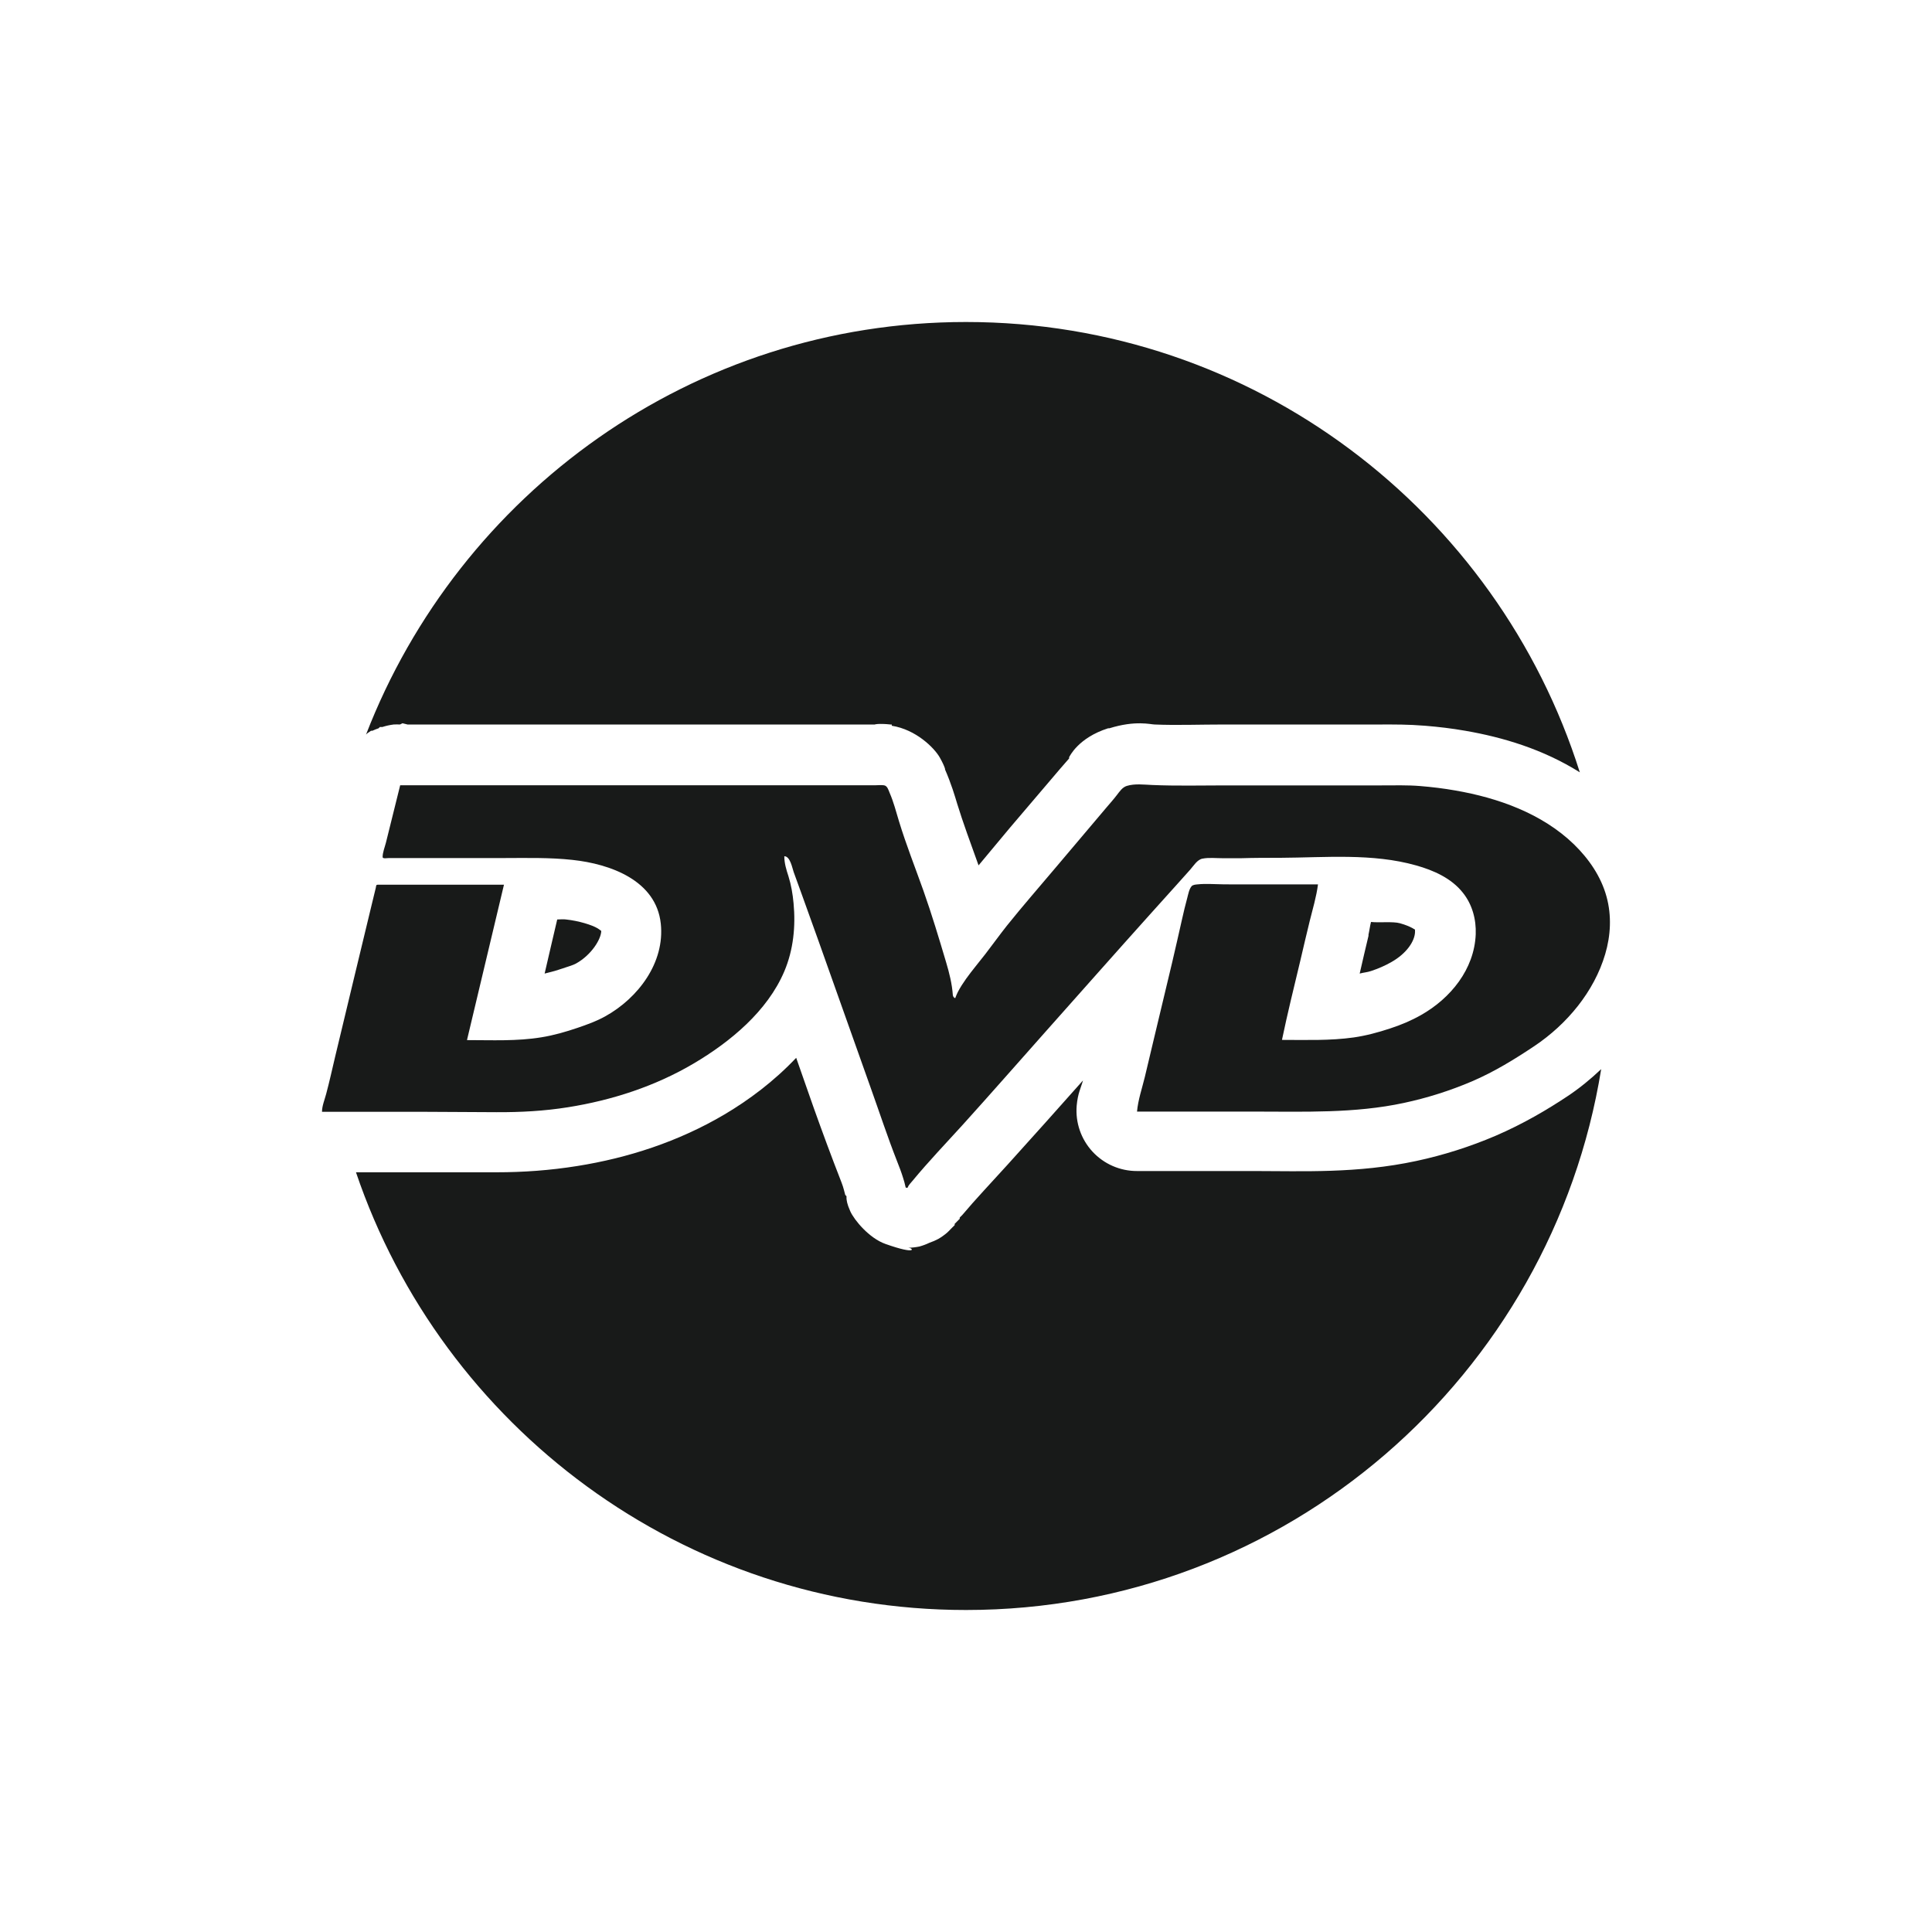
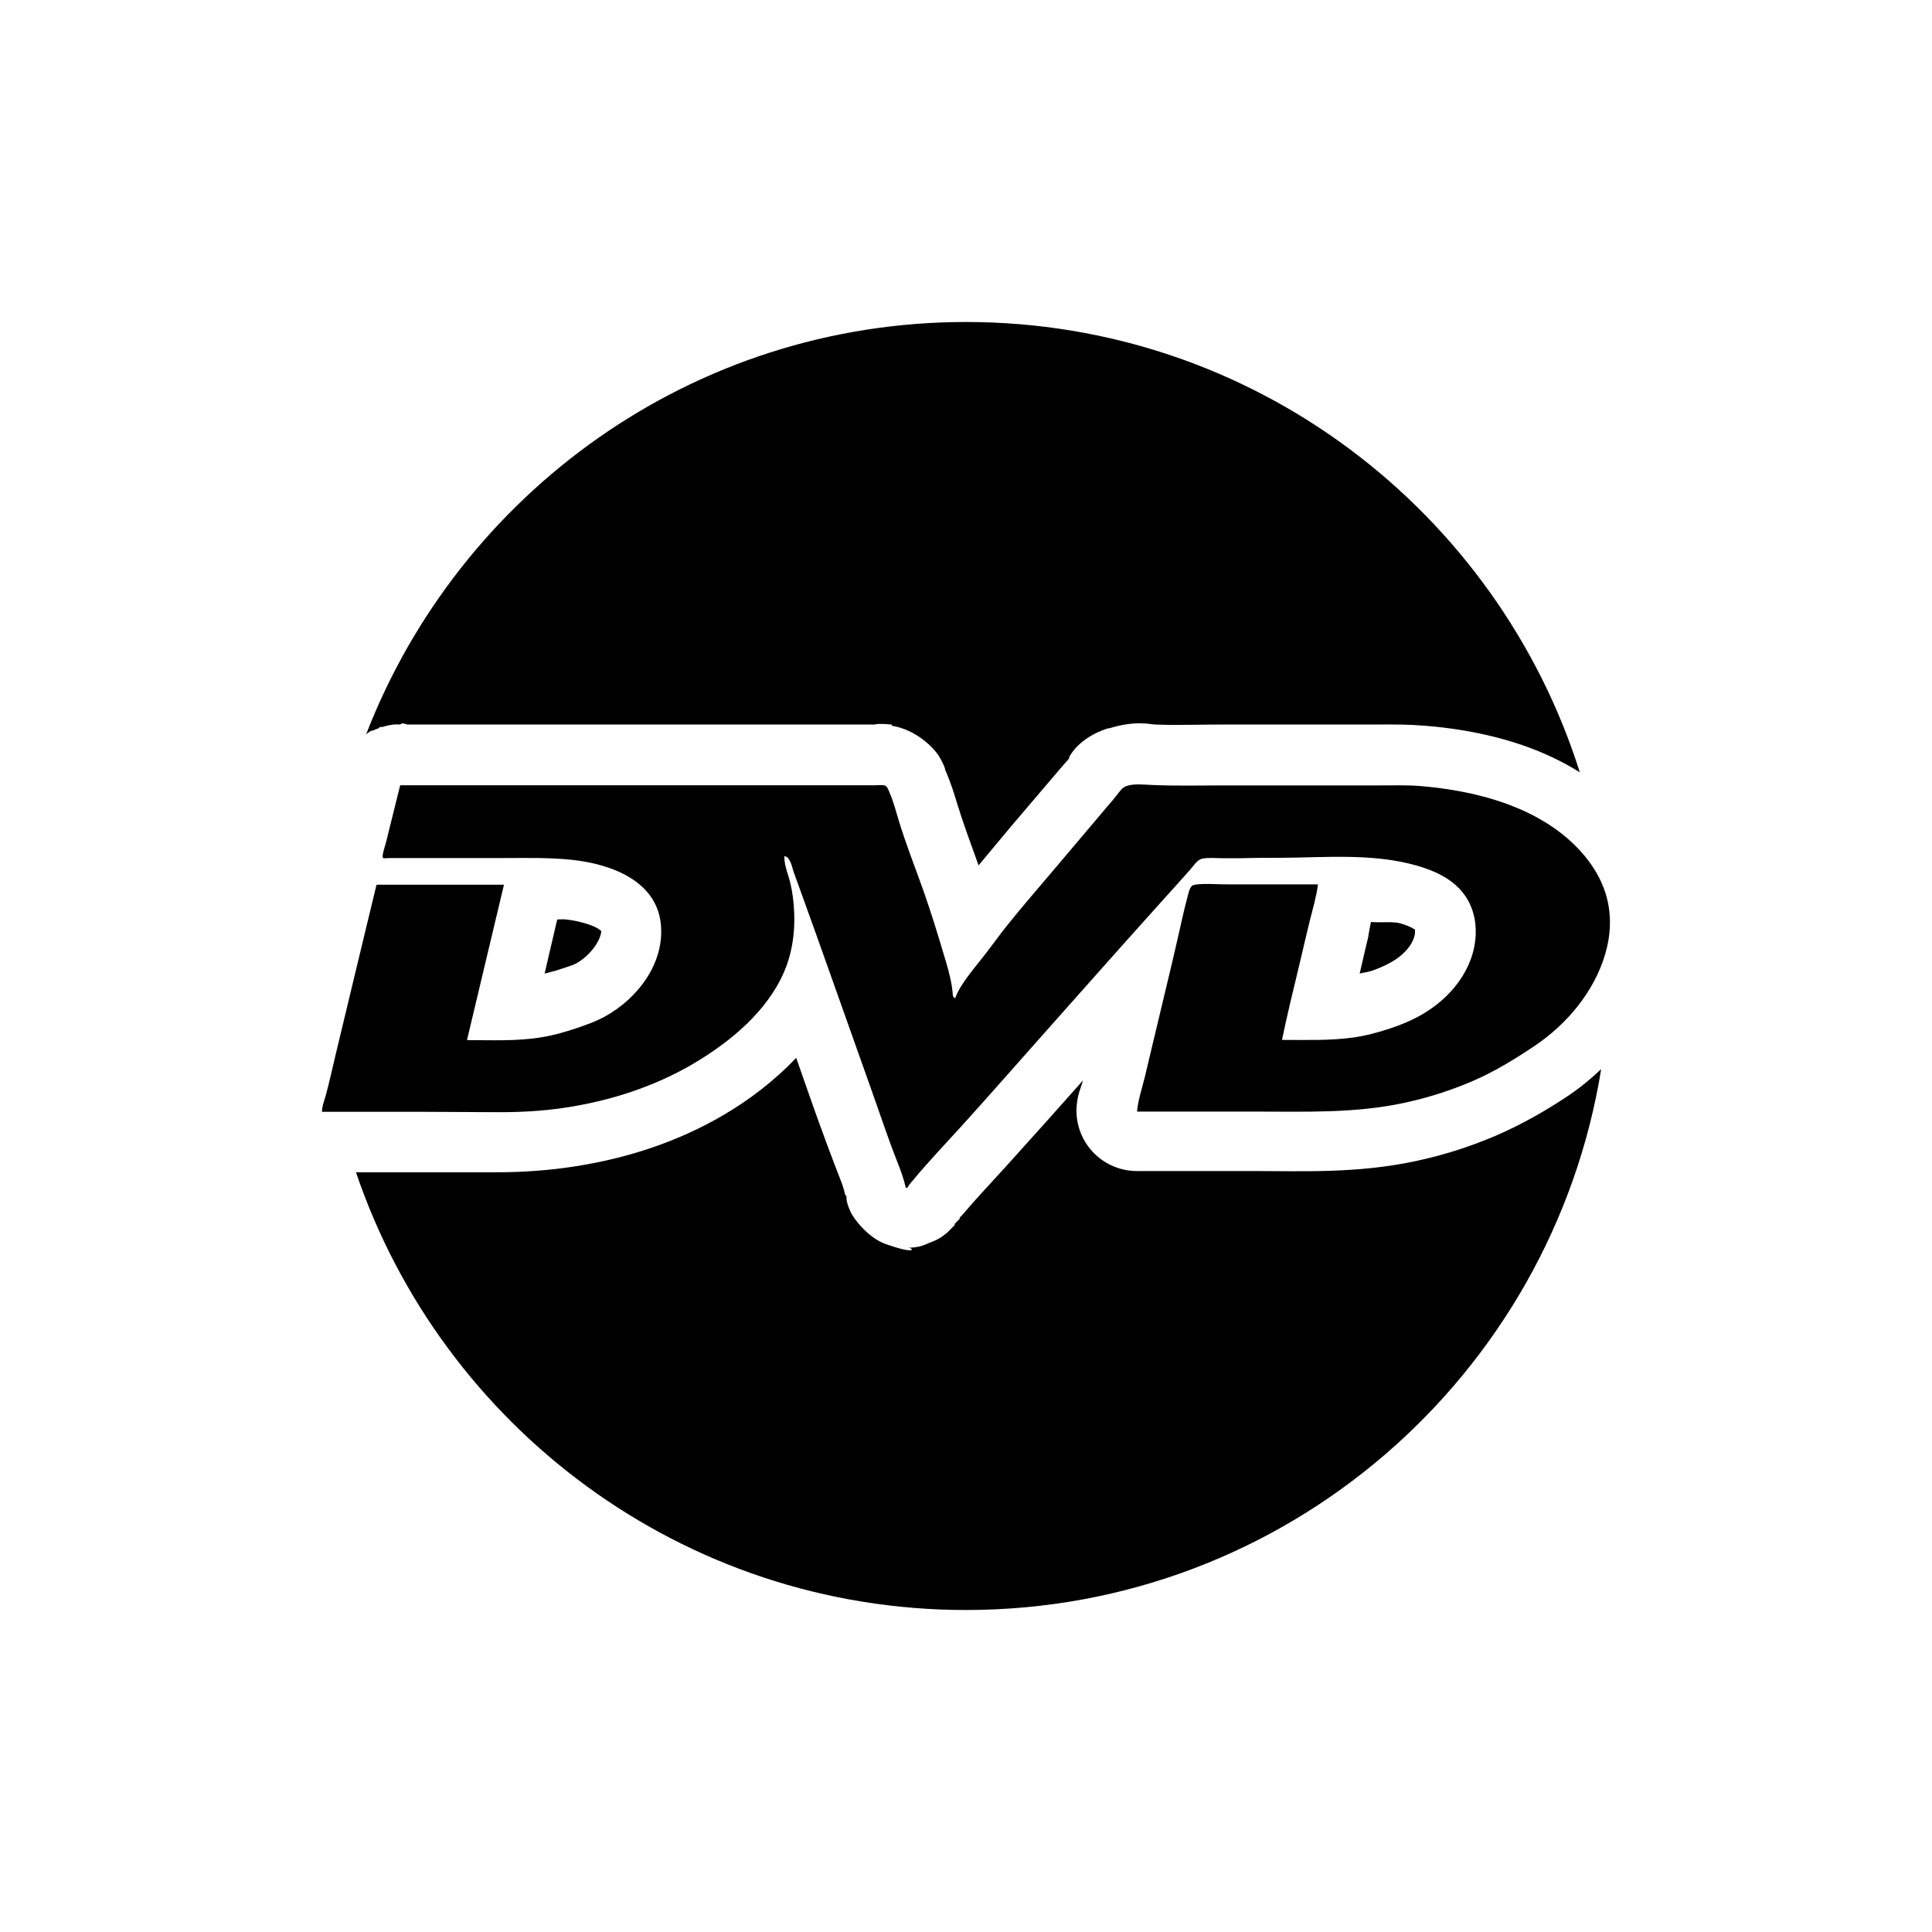
<svg xmlns="http://www.w3.org/2000/svg" xmlns:xlink="http://www.w3.org/1999/xlink" width="48" height="48" id="svg2" version="1.1">
  <defs id="defs4">
    <linearGradient id="linearGradient3795">
      <stop style="stop-color:#cc9f52;stop-opacity:1;" offset="0" id="stop3797" />
      <stop style="stop-color:#e18559;stop-opacity:1;" offset="1" id="stop3799" />
    </linearGradient>
    <linearGradient id="linearGradient3914">
      <stop style="stop-color:#59b3e1;stop-opacity:1;" offset="0" id="stop3916" />
      <stop style="stop-color:#59b3e1;stop-opacity:0;" offset="1" id="stop3918" />
    </linearGradient>
    <linearGradient id="linearGradient3698">
      <stop id="stop3700" offset="0" style="stop-color:#96d0e1;stop-opacity:1" />
      <stop style="stop-color:#89b7e1;stop-opacity:1" offset="0.678" id="stop3706" />
      <stop id="stop3702" offset="1" style="stop-color:#699dd3;stop-opacity:1" />
    </linearGradient>
    <linearGradient id="linearGradient3708">
      <stop id="stop3710" offset="0" style="stop-color:#658db6;stop-opacity:1" />
      <stop style="stop-color:#527fab;stop-opacity:1;" offset="0.768" id="stop3716" />
      <stop id="stop3712" offset="1" style="stop-color:#4071a0;stop-opacity:1" />
    </linearGradient>
    <linearGradient id="linearGradient3750">
      <stop style="stop-color:#d0e2f1;stop-opacity:1" offset="0" id="stop3752" />
      <stop id="stop3756" offset="0.856" style="stop-color:#cadef0;stop-opacity:1" />
      <stop style="stop-color:#95bee3;stop-opacity:1" offset="1" id="stop3754" />
    </linearGradient>
    <linearGradient id="linearGradient3803">
      <stop id="stop3805" offset="0" style="stop-color:#d7def0;stop-opacity:1;" />
      <stop style="stop-color:#ffffff;stop-opacity:1" offset="0.5" id="stop3811" />
      <stop id="stop3807" offset="1" style="stop-color:#d5def0;stop-opacity:1" />
    </linearGradient>
    <linearGradient xlink:href="#linearGradient3914" id="linearGradient3920" x1="6.8" y1="25.062" x2="45.325" y2="25.062" gradientUnits="userSpaceOnUse" />
    <linearGradient xlink:href="#linearGradient3795" id="linearGradient3801" x1="23.204" y1="1053.158" x2="23.204" y2="1004.847" gradientUnits="userSpaceOnUse" />
    <linearGradient xlink:href="#linearGradient3881" id="linearGradient3801-0" x1="23.204" y1="1053.158" x2="23.204" y2="1004.847" gradientUnits="userSpaceOnUse" />
    <linearGradient id="linearGradient3881">
      <stop style="stop-color:#474845;stop-opacity:1;" offset="0" id="stop3883" />
      <stop style="stop-color:#838681;stop-opacity:1" offset="1" id="stop3885" />
    </linearGradient>
    <linearGradient y2="1004.847" x2="23.204" y1="1053.158" x1="23.204" gradientUnits="userSpaceOnUse" id="linearGradient3036" xlink:href="#linearGradient3881" gradientTransform="translate(0,1.7382813e-5)" />
  </defs>
  <g id="layer1" transform="translate(0,-1004.362)">
-     <path style="fill:#181a19;fill-opacity:1;stroke:none" d="M 24 8 C 17.198 8 11.409 12.265 9.094 18.25 A 1.5 1.5 0 0 1 9.125 18.219 A 1.5 1.5 0 0 1 9.219 18.156 A 1.5 1.5 0 0 1 9.25 18.156 A 1.5 1.5 0 0 1 9.406 18.094 A 1.5 1.5 0 0 1 9.438 18.062 A 1.5 1.5 0 0 1 9.5 18.062 A 1.5 1.5 0 0 1 9.781 18 A 1.5 1.5 0 0 1 9.938 18 A 1.5 1.5 0 0 1 10 17.969 A 1.5 1.5 0 0 1 10.125 18 L 17.812 18 L 21.75 18 C 21.689 18 21.839 17.968 22.125 18 L 22.156 18 C 22.164 18.001 22.149 18.031 22.156 18.031 C 22.757 18.125 23.21 18.58 23.344 18.812 C 23.482 19.053 23.498 19.164 23.469 19.094 C 23.638 19.478 23.725 19.784 23.781 19.969 C 23.923 20.433 24.113 20.944 24.312 21.5 C 24.574 21.189 24.847 20.855 25.094 20.562 C 25.511 20.069 25.926 19.588 26.344 19.094 C 26.459 18.957 26.532 18.883 26.562 18.844 A 1.5 1.5 0 0 1 26.562 18.812 C 26.573 18.799 26.781 18.333 27.531 18.094 A 1.5 1.5 0 0 1 27.562 18.094 C 28.214 17.89 28.591 18 28.688 18 C 29.222 18.023 29.805 18 30.438 18 L 32.375 18 L 34.344 18 C 34.63 18 34.976 17.996 35.406 18.031 C 35.737 18.058 36.064 18.096 36.406 18.156 C 37.334 18.316 38.339 18.615 39.25 19.188 C 37.204 12.709 31.155 8 24 8 z M 16.938 21 C 17.413 21.456 17.826 22.026 17.906 22.781 C 17.957 23.257 17.742 23.62 17.625 24.031 C 17.761 23.867 18.026 23.686 18.094 23.531 C 18.202 23.276 18.254 22.939 18.219 22.562 C 18.206 22.422 18.184 22.314 18.156 22.219 C 18.154 22.211 18.159 22.198 18.156 22.188 C 18.097 22.006 18 21.687 18 21.25 A 1.5 1.5 0 0 1 18 21 L 17.812 21 L 16.938 21 z M 37.75 21.875 C 37.953 22.329 38.174 22.791 38.156 23.25 C 38.146 23.503 37.995 23.676 37.938 23.906 C 38.099 23.682 38.371 23.507 38.438 23.281 C 38.506 23.05 38.513 22.817 38.469 22.656 C 38.422 22.485 38.288 22.251 38.062 22.031 C 37.992 21.963 37.834 21.937 37.75 21.875 z M 13.844 22.844 C 13.737 23.289 13.637 23.741 13.531 24.188 C 13.644 24.157 13.745 24.138 13.875 24.094 C 14.095 24.019 14.233 23.983 14.312 23.938 C 14.695 23.725 14.937 23.331 14.938 23.125 C 14.932 23.131 14.913 23.104 14.844 23.062 C 14.705 22.98 14.381 22.878 14.062 22.844 C 14.001 22.834 13.909 22.844 13.844 22.844 z M 34.062 22.906 C 34.038 22.997 34.018 23.146 34 23.219 A 1.5 1.5 0 0 1 34 23.25 C 33.925 23.553 33.859 23.855 33.781 24.188 C 33.881 24.16 33.961 24.159 34.062 24.125 C 34.247 24.065 34.421 23.986 34.562 23.906 C 34.951 23.687 35.147 23.384 35.156 23.156 C 35.157 23.125 35.152 23.105 35.156 23.094 C 35.174 23.116 35.068 23.017 34.781 22.938 C 34.607 22.889 34.271 22.929 34.062 22.906 z M 10.531 23.469 C 10.318 24.353 10.119 25.237 9.906 26.125 L 10.125 26.125 A 1.5 1.5 0 0 1 10.125 25.469 C 10.284 24.799 10.465 24.14 10.625 23.469 L 10.531 23.469 z M 30.781 23.469 C 30.722 23.729 30.657 23.984 30.594 24.25 C 30.447 24.862 30.271 25.48 30.125 26.094 L 30.375 26.094 A 1.5 1.5 0 0 1 30.375 25.531 C 30.52 24.832 30.688 24.149 30.844 23.5 C 30.846 23.491 30.842 23.479 30.844 23.469 L 30.781 23.469 z M 22.812 25.844 C 22.894 26.074 22.981 26.301 23.062 26.531 C 23.074 26.564 23.082 26.592 23.094 26.625 C 23.231 26.473 23.363 26.31 23.5 26.156 C 23.169 26.09 22.957 25.994 22.812 25.844 z M 19.781 26.281 C 19.223 26.871 18.603 27.33 18 27.688 C 16.853 28.366 15.595 28.77 14.344 28.969 C 13.659 29.079 12.99 29.125 12.344 29.125 C 12.334 29.125 12.323 29.125 12.312 29.125 C 11.668 29.125 11.02 29.125 10.406 29.125 L 8.844 29.125 C 10.984 35.442 16.96 40 24 40 C 31.96 40 38.549 34.174 39.781 26.562 C 39.524 26.805 39.257 27.025 38.969 27.219 C 38.437 27.574 37.838 27.925 37.156 28.219 C 36.521 28.49 35.861 28.7 35.188 28.844 C 33.722 29.159 32.361 29.094 31.156 29.094 L 28.25 29.094 A 1.5 1.5 0 0 1 26.75 27.469 C 26.778 27.158 26.854 27.035 26.906 26.844 C 26.29 27.538 25.668 28.234 25.031 28.938 C 24.621 29.391 24.241 29.79 23.906 30.188 A 1.5 1.5 0 0 1 23.844 30.25 A 1.5 1.5 0 0 1 23.844 30.281 A 1.5 1.5 0 0 1 23.812 30.312 C 23.803 30.328 23.789 30.33 23.781 30.344 A 1.5 1.5 0 0 1 23.719 30.406 C 23.717 30.408 23.719 30.438 23.719 30.438 A 1.5 1.5 0 0 1 23.656 30.5 A 1.5 1.5 0 0 1 23.625 30.531 A 1.5 1.5 0 0 1 23.531 30.625 A 1.5 1.5 0 0 1 23.312 30.781 A 1.5 1.5 0 0 1 23.094 30.875 A 1.5 1.5 0 0 1 22.844 30.969 A 1.5 1.5 0 0 1 22.562 31 C 22.689 31 22.815 31.194 22 30.906 C 21.593 30.762 21.223 30.312 21.125 30.094 C 21.036 29.894 21.039 29.828 21.031 29.781 C 21.031 29.777 21.032 29.75 21.031 29.75 C 21.028 29.74 21.033 29.729 21.031 29.719 A 1.5 1.5 0 0 1 21 29.688 C 20.98 29.622 20.962 29.517 20.906 29.375 C 20.654 28.731 20.423 28.103 20.219 27.531 C 20.071 27.115 19.929 26.698 19.781 26.281 z " transform="translate(0,1004.362)" id="path3153" />
-     <path id="path585" style="fill:#181a19;fill-opacity:1" d="m 9.942,1023.872 h 7.877 3.921 c 0.072,0 0.145,-0.01 0.219,0 0.087,0.01 0.114,0.117 0.144,0.189 0.099,0.226 0.16,0.469 0.232,0.705 0.177,0.581 0.403,1.15 0.607,1.724 0.208,0.588 0.386,1.181 0.563,1.776 0.081,0.272 0.148,0.538 0.168,0.819 0.003,0.036 0.034,0.074 0.06,0.074 0.018,-0.051 0.039,-0.1 0.063,-0.148 0.059,-0.115 0.131,-0.225 0.206,-0.331 0.151,-0.211 0.319,-0.408 0.479,-0.615 0.179,-0.232 0.35,-0.471 0.532,-0.701 0.395,-0.493 0.81,-0.967 1.217,-1.45 0.418,-0.494 0.835,-0.988 1.253,-1.482 0.09,-0.107 0.184,-0.21 0.268,-0.321 0.067,-0.086 0.133,-0.188 0.243,-0.223 0.199,-0.062 0.432,-0.031 0.635,-0.023 0.605,0.026 1.213,0.01 1.819,0.01 h 1.94 c 0.647,0 1.294,0 1.94,0 0.318,0 0.637,-0.01 0.955,0.016 0.293,0.024 0.583,0.059 0.872,0.11 1.067,0.184 2.158,0.573 2.947,1.336 0.371,0.36 0.676,0.802 0.812,1.303 0.129,0.469 0.104,0.964 -0.033,1.426 -0.275,0.935 -0.952,1.743 -1.755,2.282 -0.5,0.334 -1.001,0.642 -1.555,0.88 -0.546,0.233 -1.113,0.412 -1.692,0.536 -1.223,0.263 -2.476,0.215 -3.719,0.215 h -2.911 c 0.026,-0.293 0.126,-0.579 0.195,-0.864 0.073,-0.312 0.149,-0.626 0.223,-0.938 0.151,-0.633 0.302,-1.266 0.454,-1.9 0.085,-0.36 0.166,-0.721 0.248,-1.084 0.038,-0.173 0.08,-0.343 0.126,-0.515 0.025,-0.09 0.046,-0.223 0.109,-0.297 0.031,-0.038 0.105,-0.043 0.15,-0.047 0.098,-0.011 0.199,-0.011 0.297,-0.01 0.233,0.01 0.465,0.011 0.697,0.011 h 1.997 c -0.04,0.31 -0.131,0.609 -0.206,0.912 -0.08,0.322 -0.154,0.648 -0.231,0.974 -0.157,0.657 -0.32,1.314 -0.458,1.977 0.597,0 1.193,0.022 1.783,-0.061 0.301,-0.043 0.615,-0.127 0.903,-0.223 0.266,-0.086 0.524,-0.195 0.765,-0.331 0.737,-0.416 1.328,-1.138 1.363,-2.01 0.014,-0.369 -0.086,-0.74 -0.319,-1.031 -0.285,-0.361 -0.727,-0.557 -1.162,-0.679 -1.085,-0.307 -2.256,-0.195 -3.373,-0.189 -0.324,0 -0.646,0 -0.971,0.01 -0.155,0 -0.31,0 -0.467,0 -0.159,0 -0.337,-0.02 -0.493,0.01 -0.133,0.022 -0.225,0.18 -0.308,0.273 -0.114,0.127 -0.226,0.253 -0.34,0.38 -0.219,0.244 -0.436,0.486 -0.656,0.729 -0.872,0.971 -1.736,1.949 -2.604,2.924 -0.684,0.769 -1.362,1.544 -2.053,2.308 -0.418,0.461 -0.852,0.913 -1.248,1.393 -0.038,0.047 -0.095,0.1 -0.117,0.159 -0.001,0 -0.001,0.01 -0.001,0.01 -0.044,0 -0.048,0.013 -0.058,-0.035 -0.015,-0.069 -0.033,-0.136 -0.055,-0.203 -0.044,-0.145 -0.099,-0.286 -0.155,-0.428 -0.232,-0.591 -0.431,-1.197 -0.644,-1.793 -0.437,-1.232 -0.876,-2.464 -1.313,-3.696 -0.136,-0.38 -0.274,-0.759 -0.409,-1.138 -0.068,-0.184 -0.133,-0.367 -0.2,-0.551 -0.035,-0.098 -0.085,-0.391 -0.232,-0.391 0,0.173 0.048,0.329 0.102,0.494 0.069,0.222 0.107,0.444 0.128,0.676 0.054,0.571 -0.004,1.157 -0.23,1.69 -0.42,0.99 -1.34,1.75 -2.248,2.287 -0.956,0.566 -2.031,0.915 -3.125,1.089 -0.593,0.095 -1.184,0.126 -1.782,0.123 -0.64,0 -1.278,-0.01 -1.917,-0.01 H 8.468 8 c 0,-0.146 0.067,-0.303 0.104,-0.445 0.081,-0.303 0.149,-0.612 0.221,-0.917 0.304,-1.263 0.605,-2.527 0.911,-3.789 0.033,-0.139 0.067,-0.278 0.101,-0.416 0.012,-0.051 -0.001,-0.075 0.057,-0.075 h 0.117 0.234 0.939 1.837 c -0.307,1.286 -0.613,2.575 -0.919,3.861 0.618,0 1.242,0.031 1.851,-0.07 0.306,-0.049 0.606,-0.136 0.897,-0.235 0.238,-0.081 0.471,-0.165 0.69,-0.287 0.816,-0.454 1.481,-1.334 1.377,-2.302 -0.115,-1.077 -1.259,-1.483 -2.195,-1.583 -0.566,-0.062 -1.138,-0.047 -1.706,-0.046 -0.65,0 -1.3,0 -1.95,0 H 9.819 9.663 c -0.044,0 -0.157,0.023 -0.157,-0.024 0,-0.117 0.055,-0.249 0.083,-0.361 0.118,-0.473 0.235,-0.945 0.352,-1.418" />
+     <path style="fill:#000000;fill-opacity:1;stroke:none" d="M 24 8 C 17.198 8 11.409 12.265 9.094 18.25 A 1.5 1.5 0 0 1 9.125 18.219 A 1.5 1.5 0 0 1 9.219 18.156 A 1.5 1.5 0 0 1 9.25 18.156 A 1.5 1.5 0 0 1 9.406 18.094 A 1.5 1.5 0 0 1 9.438 18.062 A 1.5 1.5 0 0 1 9.5 18.062 A 1.5 1.5 0 0 1 9.781 18 A 1.5 1.5 0 0 1 9.938 18 A 1.5 1.5 0 0 1 10 17.969 A 1.5 1.5 0 0 1 10.125 18 L 17.812 18 L 21.75 18 C 21.689 18 21.839 17.968 22.125 18 L 22.156 18 C 22.164 18.001 22.149 18.031 22.156 18.031 C 22.757 18.125 23.21 18.58 23.344 18.812 C 23.482 19.053 23.498 19.164 23.469 19.094 C 23.638 19.478 23.725 19.784 23.781 19.969 C 23.923 20.433 24.113 20.944 24.312 21.5 C 24.574 21.189 24.847 20.855 25.094 20.562 C 25.511 20.069 25.926 19.588 26.344 19.094 C 26.459 18.957 26.532 18.883 26.562 18.844 A 1.5 1.5 0 0 1 26.562 18.812 C 26.573 18.799 26.781 18.333 27.531 18.094 A 1.5 1.5 0 0 1 27.562 18.094 C 28.214 17.89 28.591 18 28.688 18 C 29.222 18.023 29.805 18 30.438 18 L 32.375 18 L 34.344 18 C 34.63 18 34.976 17.996 35.406 18.031 C 35.737 18.058 36.064 18.096 36.406 18.156 C 37.334 18.316 38.339 18.615 39.25 19.188 C 37.204 12.709 31.155 8 24 8 z M 16.938 21 C 17.413 21.456 17.826 22.026 17.906 22.781 C 17.957 23.257 17.742 23.62 17.625 24.031 C 17.761 23.867 18.026 23.686 18.094 23.531 C 18.202 23.276 18.254 22.939 18.219 22.562 C 18.206 22.422 18.184 22.314 18.156 22.219 C 18.154 22.211 18.159 22.198 18.156 22.188 C 18.097 22.006 18 21.687 18 21.25 A 1.5 1.5 0 0 1 18 21 L 17.812 21 L 16.938 21 z M 37.75 21.875 C 37.953 22.329 38.174 22.791 38.156 23.25 C 38.146 23.503 37.995 23.676 37.938 23.906 C 38.099 23.682 38.371 23.507 38.438 23.281 C 38.506 23.05 38.513 22.817 38.469 22.656 C 38.422 22.485 38.288 22.251 38.062 22.031 C 37.992 21.963 37.834 21.937 37.75 21.875 z M 13.844 22.844 C 13.737 23.289 13.637 23.741 13.531 24.188 C 13.644 24.157 13.745 24.138 13.875 24.094 C 14.095 24.019 14.233 23.983 14.312 23.938 C 14.695 23.725 14.937 23.331 14.938 23.125 C 14.932 23.131 14.913 23.104 14.844 23.062 C 14.705 22.98 14.381 22.878 14.062 22.844 C 14.001 22.834 13.909 22.844 13.844 22.844 z M 34.062 22.906 C 34.038 22.997 34.018 23.146 34 23.219 A 1.5 1.5 0 0 1 34 23.25 C 33.925 23.553 33.859 23.855 33.781 24.188 C 33.881 24.16 33.961 24.159 34.062 24.125 C 34.247 24.065 34.421 23.986 34.562 23.906 C 34.951 23.687 35.147 23.384 35.156 23.156 C 35.157 23.125 35.152 23.105 35.156 23.094 C 35.174 23.116 35.068 23.017 34.781 22.938 C 34.607 22.889 34.271 22.929 34.062 22.906 z M 10.531 23.469 C 10.318 24.353 10.119 25.237 9.906 26.125 L 10.125 26.125 A 1.5 1.5 0 0 1 10.125 25.469 C 10.284 24.799 10.465 24.14 10.625 23.469 L 10.531 23.469 z M 30.781 23.469 C 30.722 23.729 30.657 23.984 30.594 24.25 C 30.447 24.862 30.271 25.48 30.125 26.094 L 30.375 26.094 A 1.5 1.5 0 0 1 30.375 25.531 C 30.52 24.832 30.688 24.149 30.844 23.5 C 30.846 23.491 30.842 23.479 30.844 23.469 L 30.781 23.469 z M 22.812 25.844 C 22.894 26.074 22.981 26.301 23.062 26.531 C 23.074 26.564 23.082 26.592 23.094 26.625 C 23.231 26.473 23.363 26.31 23.5 26.156 C 23.169 26.09 22.957 25.994 22.812 25.844 z M 19.781 26.281 C 19.223 26.871 18.603 27.33 18 27.688 C 16.853 28.366 15.595 28.77 14.344 28.969 C 13.659 29.079 12.99 29.125 12.344 29.125 C 12.334 29.125 12.323 29.125 12.312 29.125 C 11.668 29.125 11.02 29.125 10.406 29.125 L 8.844 29.125 C 10.984 35.442 16.96 40 24 40 C 31.96 40 38.549 34.174 39.781 26.562 C 39.524 26.805 39.257 27.025 38.969 27.219 C 38.437 27.574 37.838 27.925 37.156 28.219 C 36.521 28.49 35.861 28.7 35.188 28.844 C 33.722 29.159 32.361 29.094 31.156 29.094 L 28.25 29.094 A 1.5 1.5 0 0 1 26.75 27.469 C 26.778 27.158 26.854 27.035 26.906 26.844 C 26.29 27.538 25.668 28.234 25.031 28.938 C 24.621 29.391 24.241 29.79 23.906 30.188 A 1.5 1.5 0 0 1 23.844 30.25 A 1.5 1.5 0 0 1 23.844 30.281 A 1.5 1.5 0 0 1 23.812 30.312 C 23.803 30.328 23.789 30.33 23.781 30.344 A 1.5 1.5 0 0 1 23.719 30.406 C 23.717 30.408 23.719 30.438 23.719 30.438 A 1.5 1.5 0 0 1 23.656 30.5 A 1.5 1.5 0 0 1 23.625 30.531 A 1.5 1.5 0 0 1 23.531 30.625 A 1.5 1.5 0 0 1 23.312 30.781 A 1.5 1.5 0 0 1 23.094 30.875 A 1.5 1.5 0 0 1 22.844 30.969 A 1.5 1.5 0 0 1 22.562 31 C 22.689 31 22.815 31.194 22 30.906 C 21.593 30.762 21.223 30.312 21.125 30.094 C 21.036 29.894 21.039 29.828 21.031 29.781 C 21.031 29.777 21.032 29.75 21.031 29.75 C 21.028 29.74 21.033 29.729 21.031 29.719 A 1.5 1.5 0 0 1 21 29.688 C 20.98 29.622 20.962 29.517 20.906 29.375 C 20.654 28.731 20.423 28.103 20.219 27.531 C 20.071 27.115 19.929 26.698 19.781 26.281 z " transform="translate(0,1004.362)" id="path3153" />
+     <path id="path585" style="fill:#000000;fill-opacity:1" d="m 9.942,1023.872 h 7.877 3.921 c 0.072,0 0.145,-0.01 0.219,0 0.087,0.01 0.114,0.117 0.144,0.189 0.099,0.226 0.16,0.469 0.232,0.705 0.177,0.581 0.403,1.15 0.607,1.724 0.208,0.588 0.386,1.181 0.563,1.776 0.081,0.272 0.148,0.538 0.168,0.819 0.003,0.036 0.034,0.074 0.06,0.074 0.018,-0.051 0.039,-0.1 0.063,-0.148 0.059,-0.115 0.131,-0.225 0.206,-0.331 0.151,-0.211 0.319,-0.408 0.479,-0.615 0.179,-0.232 0.35,-0.471 0.532,-0.701 0.395,-0.493 0.81,-0.967 1.217,-1.45 0.418,-0.494 0.835,-0.988 1.253,-1.482 0.09,-0.107 0.184,-0.21 0.268,-0.321 0.067,-0.086 0.133,-0.188 0.243,-0.223 0.199,-0.062 0.432,-0.031 0.635,-0.023 0.605,0.026 1.213,0.01 1.819,0.01 h 1.94 c 0.647,0 1.294,0 1.94,0 0.318,0 0.637,-0.01 0.955,0.016 0.293,0.024 0.583,0.059 0.872,0.11 1.067,0.184 2.158,0.573 2.947,1.336 0.371,0.36 0.676,0.802 0.812,1.303 0.129,0.469 0.104,0.964 -0.033,1.426 -0.275,0.935 -0.952,1.743 -1.755,2.282 -0.5,0.334 -1.001,0.642 -1.555,0.88 -0.546,0.233 -1.113,0.412 -1.692,0.536 -1.223,0.263 -2.476,0.215 -3.719,0.215 h -2.911 c 0.026,-0.293 0.126,-0.579 0.195,-0.864 0.073,-0.312 0.149,-0.626 0.223,-0.938 0.151,-0.633 0.302,-1.266 0.454,-1.9 0.085,-0.36 0.166,-0.721 0.248,-1.084 0.038,-0.173 0.08,-0.343 0.126,-0.515 0.025,-0.09 0.046,-0.223 0.109,-0.297 0.031,-0.038 0.105,-0.043 0.15,-0.047 0.098,-0.011 0.199,-0.011 0.297,-0.01 0.233,0.01 0.465,0.011 0.697,0.011 h 1.997 c -0.04,0.31 -0.131,0.609 -0.206,0.912 -0.08,0.322 -0.154,0.648 -0.231,0.974 -0.157,0.657 -0.32,1.314 -0.458,1.977 0.597,0 1.193,0.022 1.783,-0.061 0.301,-0.043 0.615,-0.127 0.903,-0.223 0.266,-0.086 0.524,-0.195 0.765,-0.331 0.737,-0.416 1.328,-1.138 1.363,-2.01 0.014,-0.369 -0.086,-0.74 -0.319,-1.031 -0.285,-0.361 -0.727,-0.557 -1.162,-0.679 -1.085,-0.307 -2.256,-0.195 -3.373,-0.189 -0.324,0 -0.646,0 -0.971,0.01 -0.155,0 -0.31,0 -0.467,0 -0.159,0 -0.337,-0.02 -0.493,0.01 -0.133,0.022 -0.225,0.18 -0.308,0.273 -0.114,0.127 -0.226,0.253 -0.34,0.38 -0.219,0.244 -0.436,0.486 -0.656,0.729 -0.872,0.971 -1.736,1.949 -2.604,2.924 -0.684,0.769 -1.362,1.544 -2.053,2.308 -0.418,0.461 -0.852,0.913 -1.248,1.393 -0.038,0.047 -0.095,0.1 -0.117,0.159 -0.001,0 -0.001,0.01 -0.001,0.01 -0.044,0 -0.048,0.013 -0.058,-0.035 -0.015,-0.069 -0.033,-0.136 -0.055,-0.203 -0.044,-0.145 -0.099,-0.286 -0.155,-0.428 -0.232,-0.591 -0.431,-1.197 -0.644,-1.793 -0.437,-1.232 -0.876,-2.464 -1.313,-3.696 -0.136,-0.38 -0.274,-0.759 -0.409,-1.138 -0.068,-0.184 -0.133,-0.367 -0.2,-0.551 -0.035,-0.098 -0.085,-0.391 -0.232,-0.391 0,0.173 0.048,0.329 0.102,0.494 0.069,0.222 0.107,0.444 0.128,0.676 0.054,0.571 -0.004,1.157 -0.23,1.69 -0.42,0.99 -1.34,1.75 -2.248,2.287 -0.956,0.566 -2.031,0.915 -3.125,1.089 -0.593,0.095 -1.184,0.126 -1.782,0.123 -0.64,0 -1.278,-0.01 -1.917,-0.01 H 8.468 8 c 0,-0.146 0.067,-0.303 0.104,-0.445 0.081,-0.303 0.149,-0.612 0.221,-0.917 0.304,-1.263 0.605,-2.527 0.911,-3.789 0.033,-0.139 0.067,-0.278 0.101,-0.416 0.012,-0.051 -0.001,-0.075 0.057,-0.075 h 0.117 0.234 0.939 1.837 c -0.307,1.286 -0.613,2.575 -0.919,3.861 0.618,0 1.242,0.031 1.851,-0.07 0.306,-0.049 0.606,-0.136 0.897,-0.235 0.238,-0.081 0.471,-0.165 0.69,-0.287 0.816,-0.454 1.481,-1.334 1.377,-2.302 -0.115,-1.077 -1.259,-1.483 -2.195,-1.583 -0.566,-0.062 -1.138,-0.047 -1.706,-0.046 -0.65,0 -1.3,0 -1.95,0 H 9.819 9.663 c -0.044,0 -0.157,0.023 -0.157,-0.024 0,-0.117 0.055,-0.249 0.083,-0.361 0.118,-0.473 0.235,-0.945 0.352,-1.418" />
  </g>
</svg>
